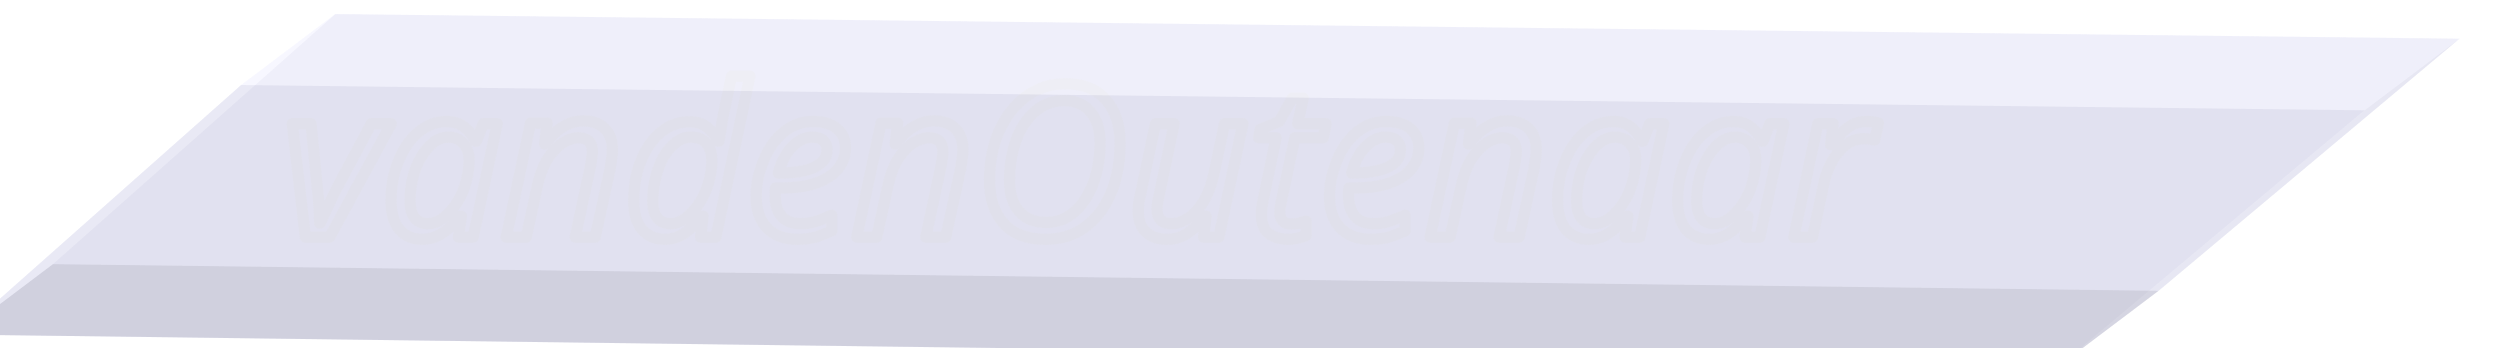
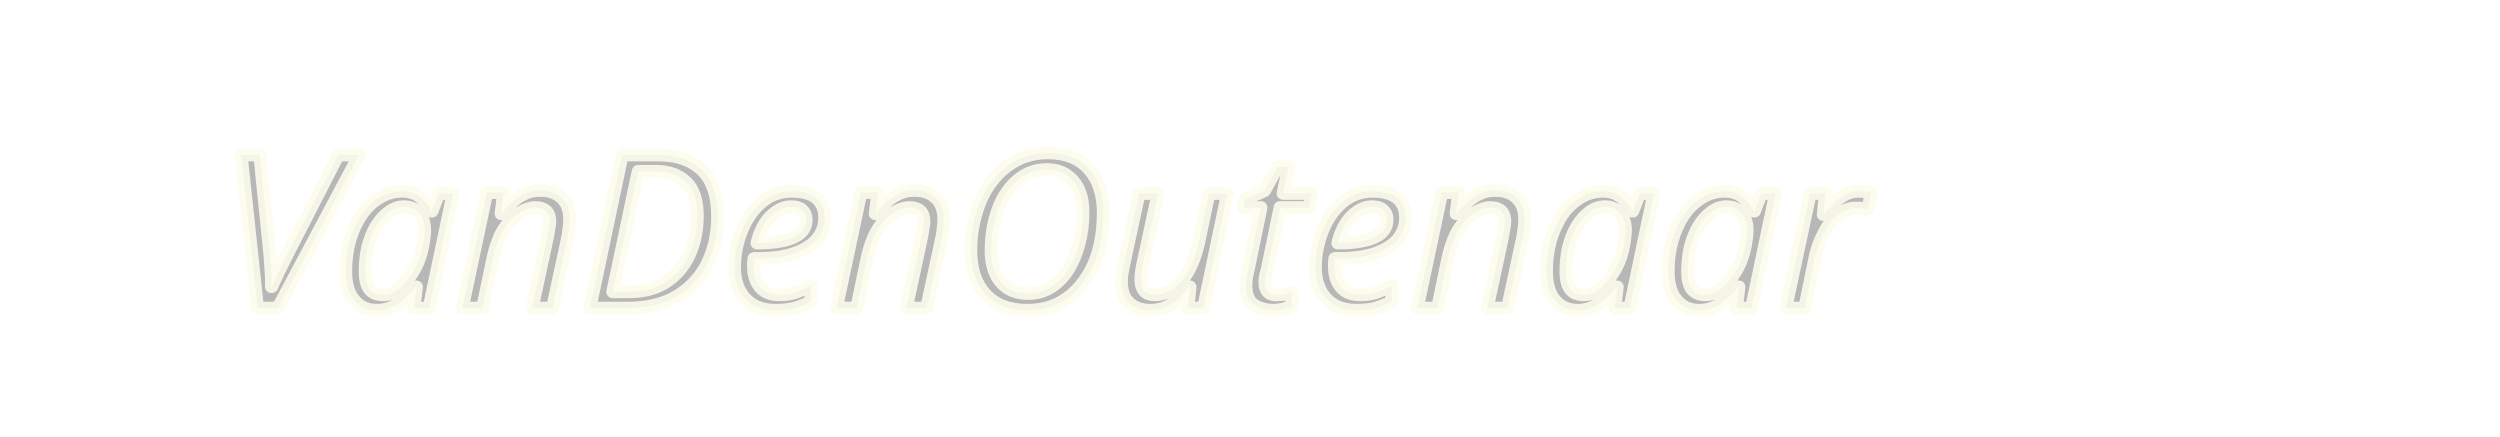
- <svg xmlns="http://www.w3.org/2000/svg" xmlns:ns1="http://www.openswatchbook.org/uri/2009/osb" xmlns:xlink="http://www.w3.org/1999/xlink" width="125.067mm" height="17.398mm" viewBox="0 0 125.067 17.398" version="1.1" id="svg961">
+ <svg xmlns="http://www.w3.org/2000/svg" xmlns:ns1="http://www.openswatchbook.org/uri/2009/osb" xmlns:xlink="http://www.w3.org/1999/xlink" width="90.517mm" height="15.799mm" viewBox="0 0 90.517 15.799" version="1.1" id="svg961">
  <defs id="defs955">
+     <rect x="82.872" y="82.032" width="1.889" height="24.436" id="rect1627" />
    <linearGradient id="linearGradient3542" ns1:paint="solid">
      <stop style="stop-color:#000000;stop-opacity:1;" offset="0" id="stop3540" />
    </linearGradient>
    <rect x="47.183" y="80.54" width="11.831" height="10.845" id="rect1516" />
    <linearGradient id="linearGradient3011" ns1:paint="solid">
      <stop style="stop-color:#000000;stop-opacity:1;" offset="0" id="stop3009" />
    </linearGradient>
    <linearGradient id="linearGradient2975" ns1:paint="solid">
      <stop style="stop-color:#000000;stop-opacity:1;" offset="0" id="stop2973" />
    </linearGradient>
    <linearGradient id="linearGradient2943" ns1:paint="solid">
      <stop style="stop-color:#000000;stop-opacity:1;" offset="0" id="stop2941" />
    </linearGradient>
    <linearGradient id="linearGradient2917" ns1:paint="gradient">
      <stop style="stop-color:#000000;stop-opacity:1;" offset="0" id="stop2913" />
      <stop style="stop-color:#000000;stop-opacity:0;" offset="1" id="stop2915" />
    </linearGradient>
    <linearGradient id="linearGradient2893" ns1:paint="solid">
      <stop style="stop-color:#000000;stop-opacity:1;" offset="0" id="stop2891" />
    </linearGradient>
    <rect x="57.888" y="91.066" width="31.408" height="11.922" id="rect1075" />
    <linearGradient xlink:href="#linearGradient2975" id="linearGradient2981" gradientUnits="userSpaceOnUse" x1="45.256" y1="104.857" x2="88.199" y2="104.857" gradientTransform="translate(0.05379886,2.158108)" />
    <linearGradient xlink:href="#linearGradient2893" id="linearGradient3015" gradientUnits="userSpaceOnUse" x1="45.027" y1="107.015" x2="88.535" y2="107.015" />
    <linearGradient xlink:href="#linearGradient3542" id="linearGradient3546" gradientUnits="userSpaceOnUse" x1="31.633" y1="108.423" x2="121.014" y2="108.423" />
  </defs>
-   <g id="layer1" transform="translate(-16.32048,-100.5062)">
+   <g id="layer1" transform="translate(-12.98297,-101.5266)">
    <text xml:space="preserve" id="text1073" style="font-style:normal;font-weight:normal;font-size:10.583px;line-height:1.25;font-family:sans-serif;white-space:pre;shape-inside:url(#rect1075);fill:#000000;fill-opacity:1;stroke:none;" />
-     <text xml:space="preserve" style="font-style:italic;font-variant:normal;font-weight:normal;font-stretch:normal;font-size:10.583px;line-height:1.25;font-family:sans-serif;-inkscape-font-specification:'sans-serif, Italic';font-variant-ligatures:normal;font-variant-caps:normal;font-variant-numeric:normal;font-variant-east-asian:normal;opacity:0.368;fill:none;fill-opacity:1;stroke:#fdfded;stroke-width:0.565;stroke-linejoin:round;stroke-miterlimit:4;stroke-dasharray:none;stroke-opacity:0.892;" x="30.443" y="112.369" id="text1081">
-       <tspan id="tspan1079" x="30.443" y="112.369" style="font-style:italic;font-variant:normal;font-weight:normal;font-stretch:normal;font-size:10.583px;font-family:sans-serif;-inkscape-font-specification:'sans-serif, Italic';font-variant-ligatures:normal;font-variant-caps:normal;font-variant-numeric:normal;font-variant-east-asian:normal;fill:none;fill-opacity:1;stroke:#fdfded;stroke-width:0.565;stroke-linejoin:round;stroke-miterlimit:4;stroke-dasharray:none;stroke-opacity:0.892;">vandenOutenaar</tspan>
+     <text xml:space="preserve" style="font-style:italic;font-variant:normal;font-weight:normal;font-stretch:normal;font-size:9.878px;line-height:1.25;font-family:sans-serif;-inkscape-font-specification:'sans-serif, Italic';font-variant-ligatures:normal;font-variant-caps:normal;font-variant-numeric:normal;font-variant-east-asian:normal;opacity:0.99;mix-blend-mode:darken;fill:#000000;fill-opacity:0.286;stroke:#fdfded;stroke-width:0.465;stroke-linejoin:round;stroke-miterlimit:4;stroke-dasharray:none;stroke-opacity:0.892" x="20.996" y="112.683" id="text1081">
+       <tspan x="20.996" y="112.683" style="font-style:italic;font-variant:normal;font-weight:normal;font-stretch:normal;font-size:7.761px;font-family:sans-serif;-inkscape-font-specification:'sans-serif, Italic';font-variant-ligatures:normal;font-variant-caps:normal;font-variant-numeric:normal;font-variant-east-asian:normal;fill:#000000;fill-opacity:0.286;stroke:#fdfded;stroke-width:0.465;stroke-linejoin:round;stroke-miterlimit:4;stroke-dasharray:none;stroke-opacity:0.892" id="tspan1683">VanDenOutenaar</tspan>
    </text>
-     <g id="g35" style="opacity:0.5;fill:#000000;fill-opacity:0.286">
-       <path id="path41" style="fill:#8686bf;fill-rule:evenodd;stroke:none;stroke-width:2.634;stroke-linejoin:round" d="m 119.593,118.608 15.017,-12.584 4.749,-3.581 -15.053,12.611 z" points="134.61,106.023 139.359,102.443 124.307,115.054 119.593,118.608 " />
-       <path id="path43" style="fill:#d7d7ff;fill-rule:evenodd;stroke:none;stroke-width:2.634;stroke-linejoin:round" d="m 134.61,106.023 4.749,-3.581 -106.267,-1.233 -4.708,3.55 z" points="139.359,102.443 33.092,101.21 28.384,104.759 134.61,106.023 " />
-       <path id="path39" style="fill:#4d4d9f;fill-rule:evenodd;stroke:none;stroke-width:2.634;stroke-linejoin:round" d="M 119.593,118.608 134.61,106.023 28.384,104.759 14.292,117.244 Z" points="134.61,106.023 28.384,104.759 14.292,117.244 119.593,118.608 " />
-       <path id="path45" style="fill:#afafde;fill-rule:evenodd;stroke:none;stroke-width:2.634;stroke-linejoin:round" d="m 124.307,115.054 15.053,-12.611 -106.267,-1.233 -14.127,12.511 z" points="139.359,102.443 33.092,101.21 18.965,113.721 124.307,115.054 " />
-       <path id="path37" style="fill:#353564;fill-rule:evenodd;stroke:none;stroke-width:2.634;stroke-linejoin:round" d="m 119.593,118.608 4.713,-3.554 -105.341,-1.333 -4.673,3.523 z" points="124.307,115.054 18.965,113.721 14.292,117.244 119.593,118.608 " />
-       <path id="path47" style="fill:#e9e9ff;fill-rule:evenodd;stroke:none;stroke-width:2.634;stroke-linejoin:round" d="m 14.292,117.244 14.092,-12.485 4.708,-3.55 -14.127,12.511 z" points="28.384,104.759 33.092,101.21 18.965,113.721 14.292,117.244 " />
+     <g id="g35" style="opacity:0.5;fill:#000000;fill-opacity:0.286;stroke-width:0;stroke-miterlimit:4;stroke-dasharray:none">
+       <path id="path41" style="fill:#8686bf;fill-rule:evenodd;stroke:none;stroke-width:0;stroke-linejoin:round;stroke-miterlimit:4;stroke-dasharray:none" d="m 84.045,83.391 9.803,-12.295 3.131,-3.504 -9.827,12.321 z" points="93.848,71.096 96.979,67.592 87.152,79.913 84.045,83.391 " />
+       <path id="path43" style="fill:#d7d7ff;fill-rule:evenodd;stroke:none;stroke-width:0;stroke-linejoin:round;stroke-miterlimit:4;stroke-dasharray:none" d="m 93.848,71.096 3.131,-3.504 -76.225,0.105 -3.103,3.474 z" points="96.979,67.592 20.754,67.697 17.651,71.17 93.848,71.096 " />
+       <path id="path39" style="fill:#4d4d9f;fill-rule:evenodd;stroke:none;stroke-width:0;stroke-linejoin:round;stroke-miterlimit:4;stroke-dasharray:none" d="m 84.045,83.391 9.803,-12.295 -76.197,0.074 -9.148,12.188 z" points="93.848,71.096 17.651,71.17 8.503,83.358 84.045,83.391 " />
+       <path id="path45" style="fill:#afafde;fill-rule:evenodd;stroke:none;stroke-width:0;stroke-linejoin:round;stroke-miterlimit:4;stroke-dasharray:none" d="m 87.152,79.913 9.827,-12.321 -76.225,0.105 -9.171,12.214 z" points="96.979,67.592 20.754,67.697 11.583,79.911 87.152,79.913 " />
+       <path id="path37" style="fill:#353564;fill-rule:evenodd;stroke:none;stroke-width:0;stroke-linejoin:round;stroke-miterlimit:4;stroke-dasharray:none" d="m 84.045,83.391 3.107,-3.478 -75.569,-0.003 -3.08,3.448 z" points="87.152,79.913 11.583,79.911 8.503,83.358 84.045,83.391 " />
+       <path id="path47" style="fill:#e9e9ff;fill-rule:evenodd;stroke:none;stroke-width:0;stroke-linejoin:round;stroke-miterlimit:4;stroke-dasharray:none" d="M 8.503,83.358 17.651,71.17 20.754,67.697 11.583,79.911 Z" points="17.651,71.17 20.754,67.697 11.583,79.911 8.503,83.358 " />
    </g>
    <text xml:space="preserve" id="text1514" style="font-style:normal;font-weight:normal;font-size:10.583px;line-height:1.25;font-family:sans-serif;white-space:pre;shape-inside:url(#rect1516);fill:#000000;fill-opacity:1;stroke:none;" />
+     <text xml:space="preserve" id="text1625" style="font-style:normal;font-weight:normal;font-size:10.583px;line-height:1.25;font-family:sans-serif;white-space:pre;shape-inside:url(#rect1627);fill:#000000;fill-opacity:1;stroke:none;" />
  </g>
</svg>
